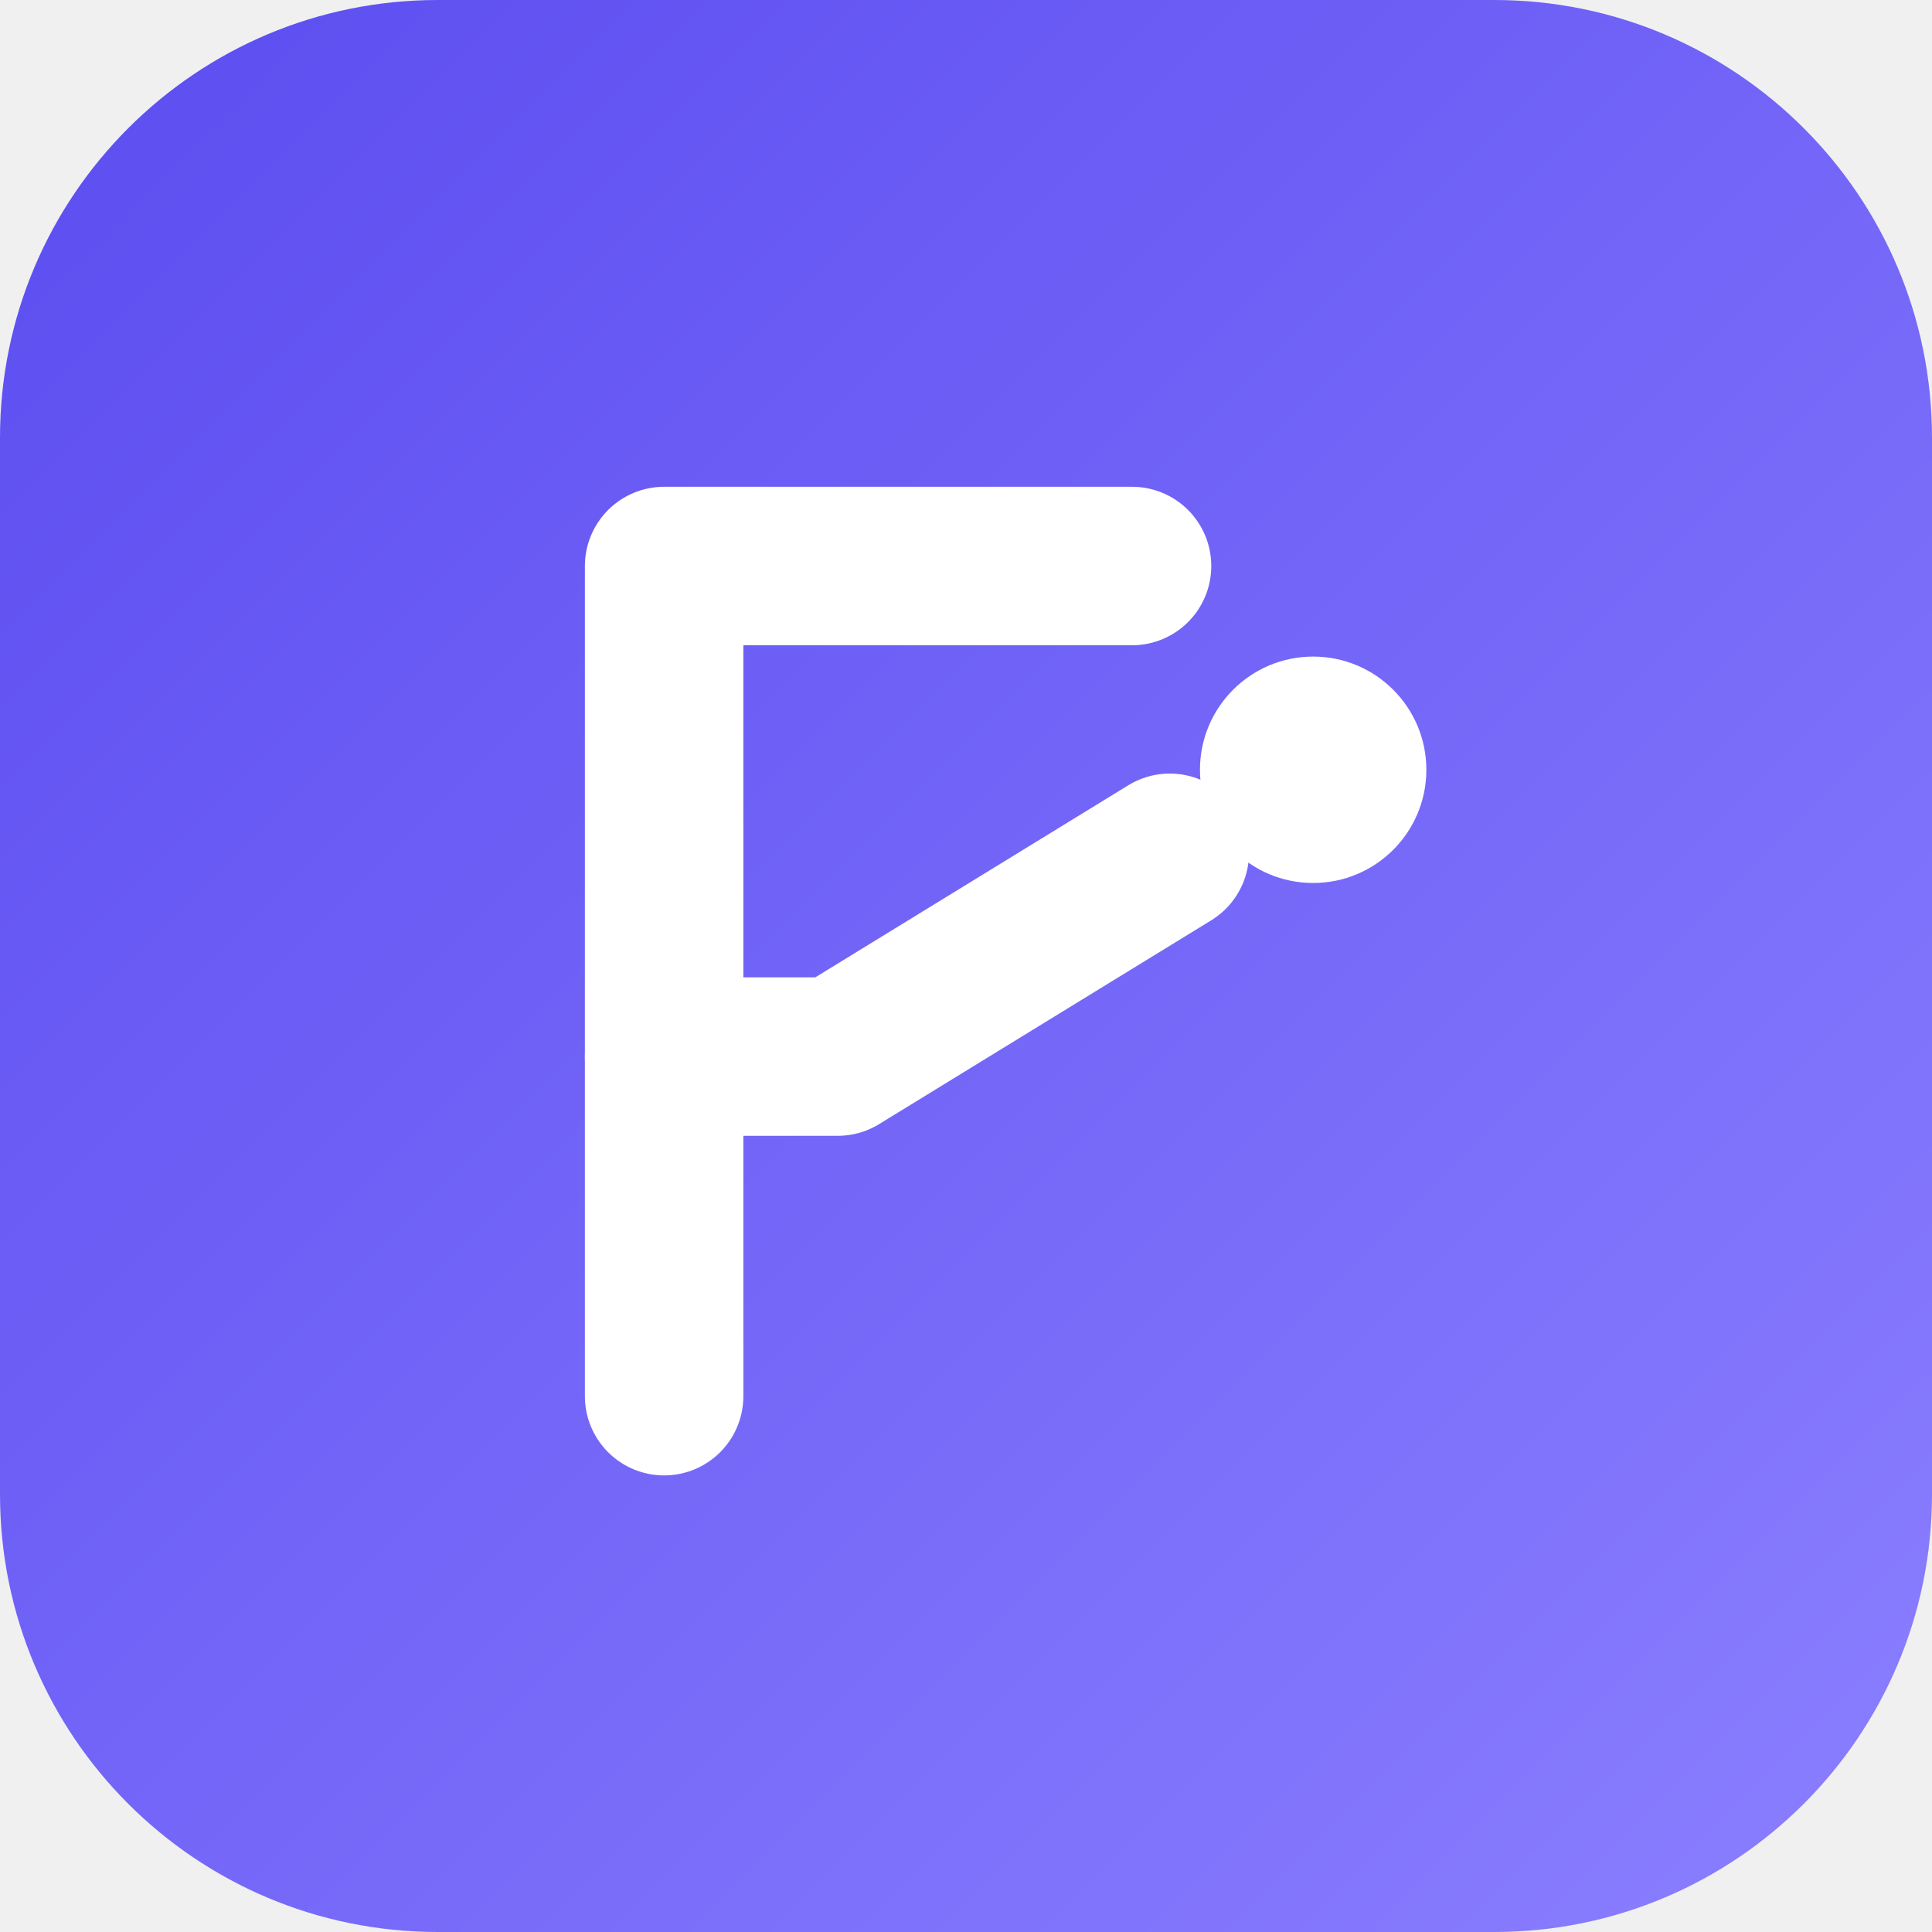
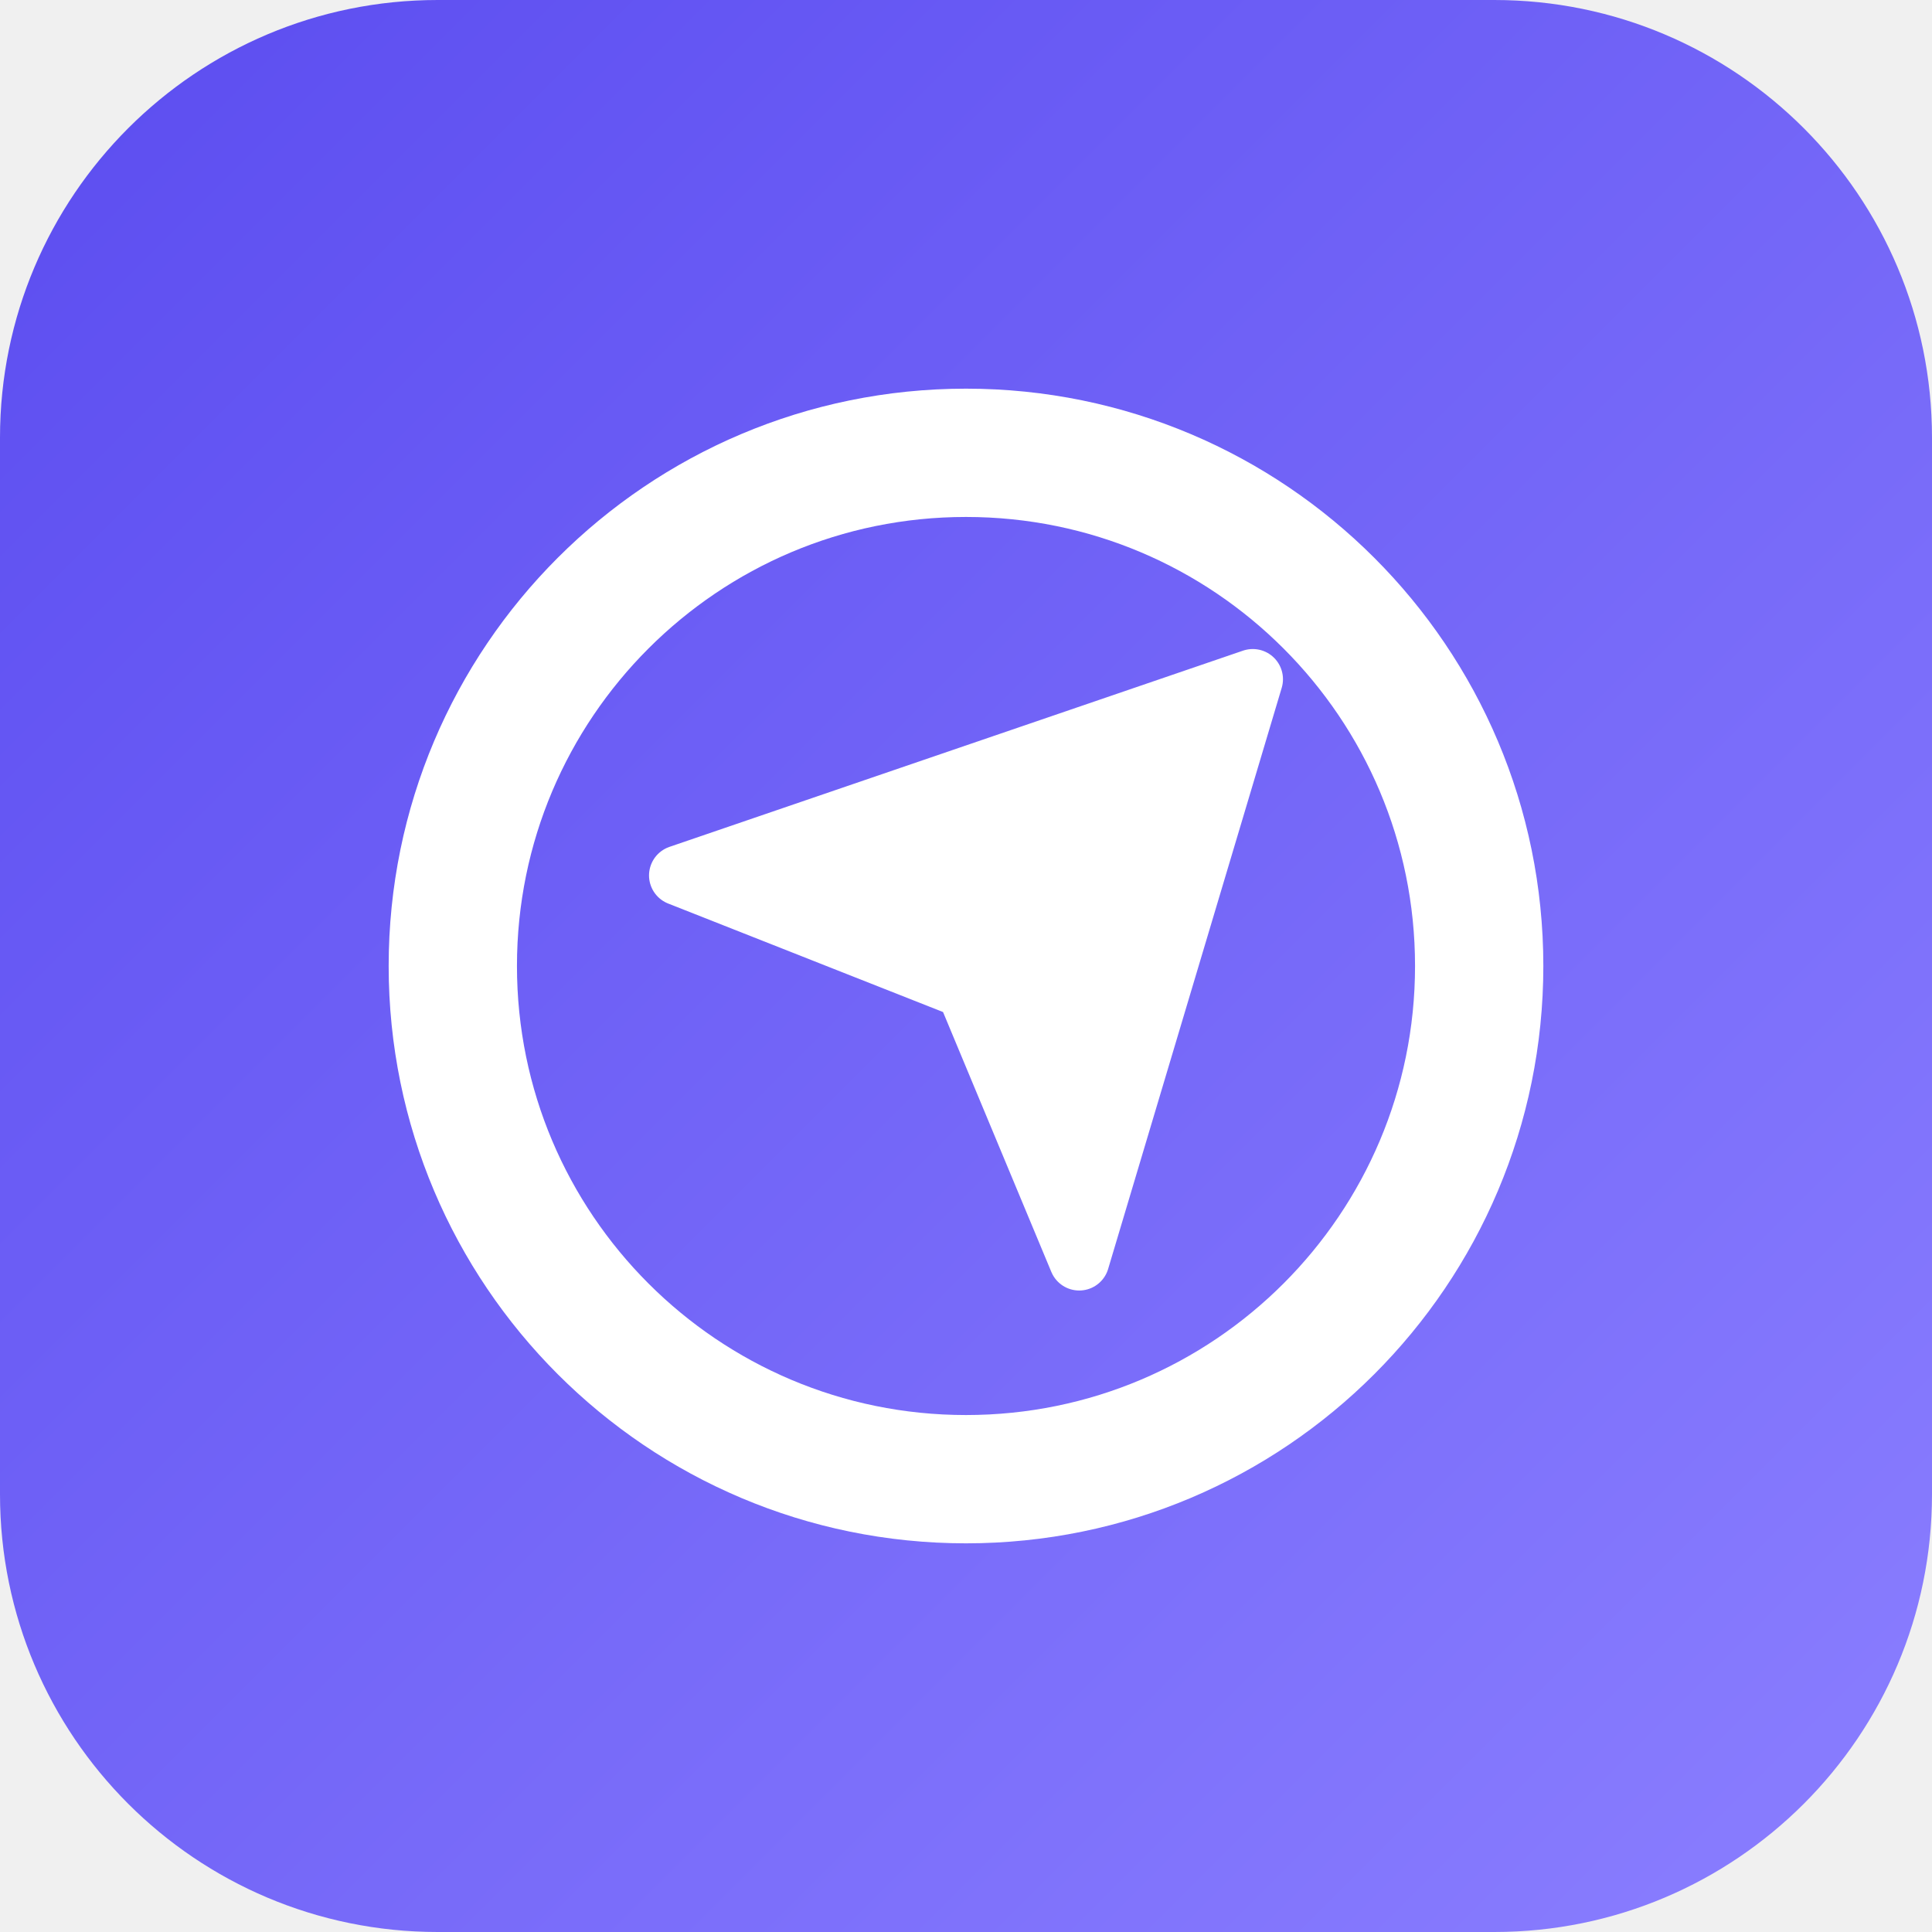
<svg xmlns="http://www.w3.org/2000/svg" viewBox="0 0 512 512">
  <defs>
    <linearGradient id="bg" x1="0" y1="0" x2="1" y2="1">
      <stop offset="0" stop-color="#5b4cf0" />
      <stop offset="1" stop-color="#8b7fff" />
    </linearGradient>
  </defs>
  <rect width="512" height="512" rx="116" fill="url(#bg)" />
-   <g fill="none" stroke="#fff" stroke-width="42" stroke-linecap="round" stroke-linejoin="round">
-     <path d="M176 370V150H300" />
-     <path d="M176 280H222L310 226" />
-   </g>
-   <circle cx="348" cy="204" r="30" fill="#fff" />
+   <circle cx="256" cy="256" r="136" fill="none" stroke="#fff" stroke-width="34" />
+   <path d="M332 180L286 334L256 262L180 232Z" fill="#fff" stroke="#fff" stroke-width="16" stroke-linejoin="round" />
</svg>
